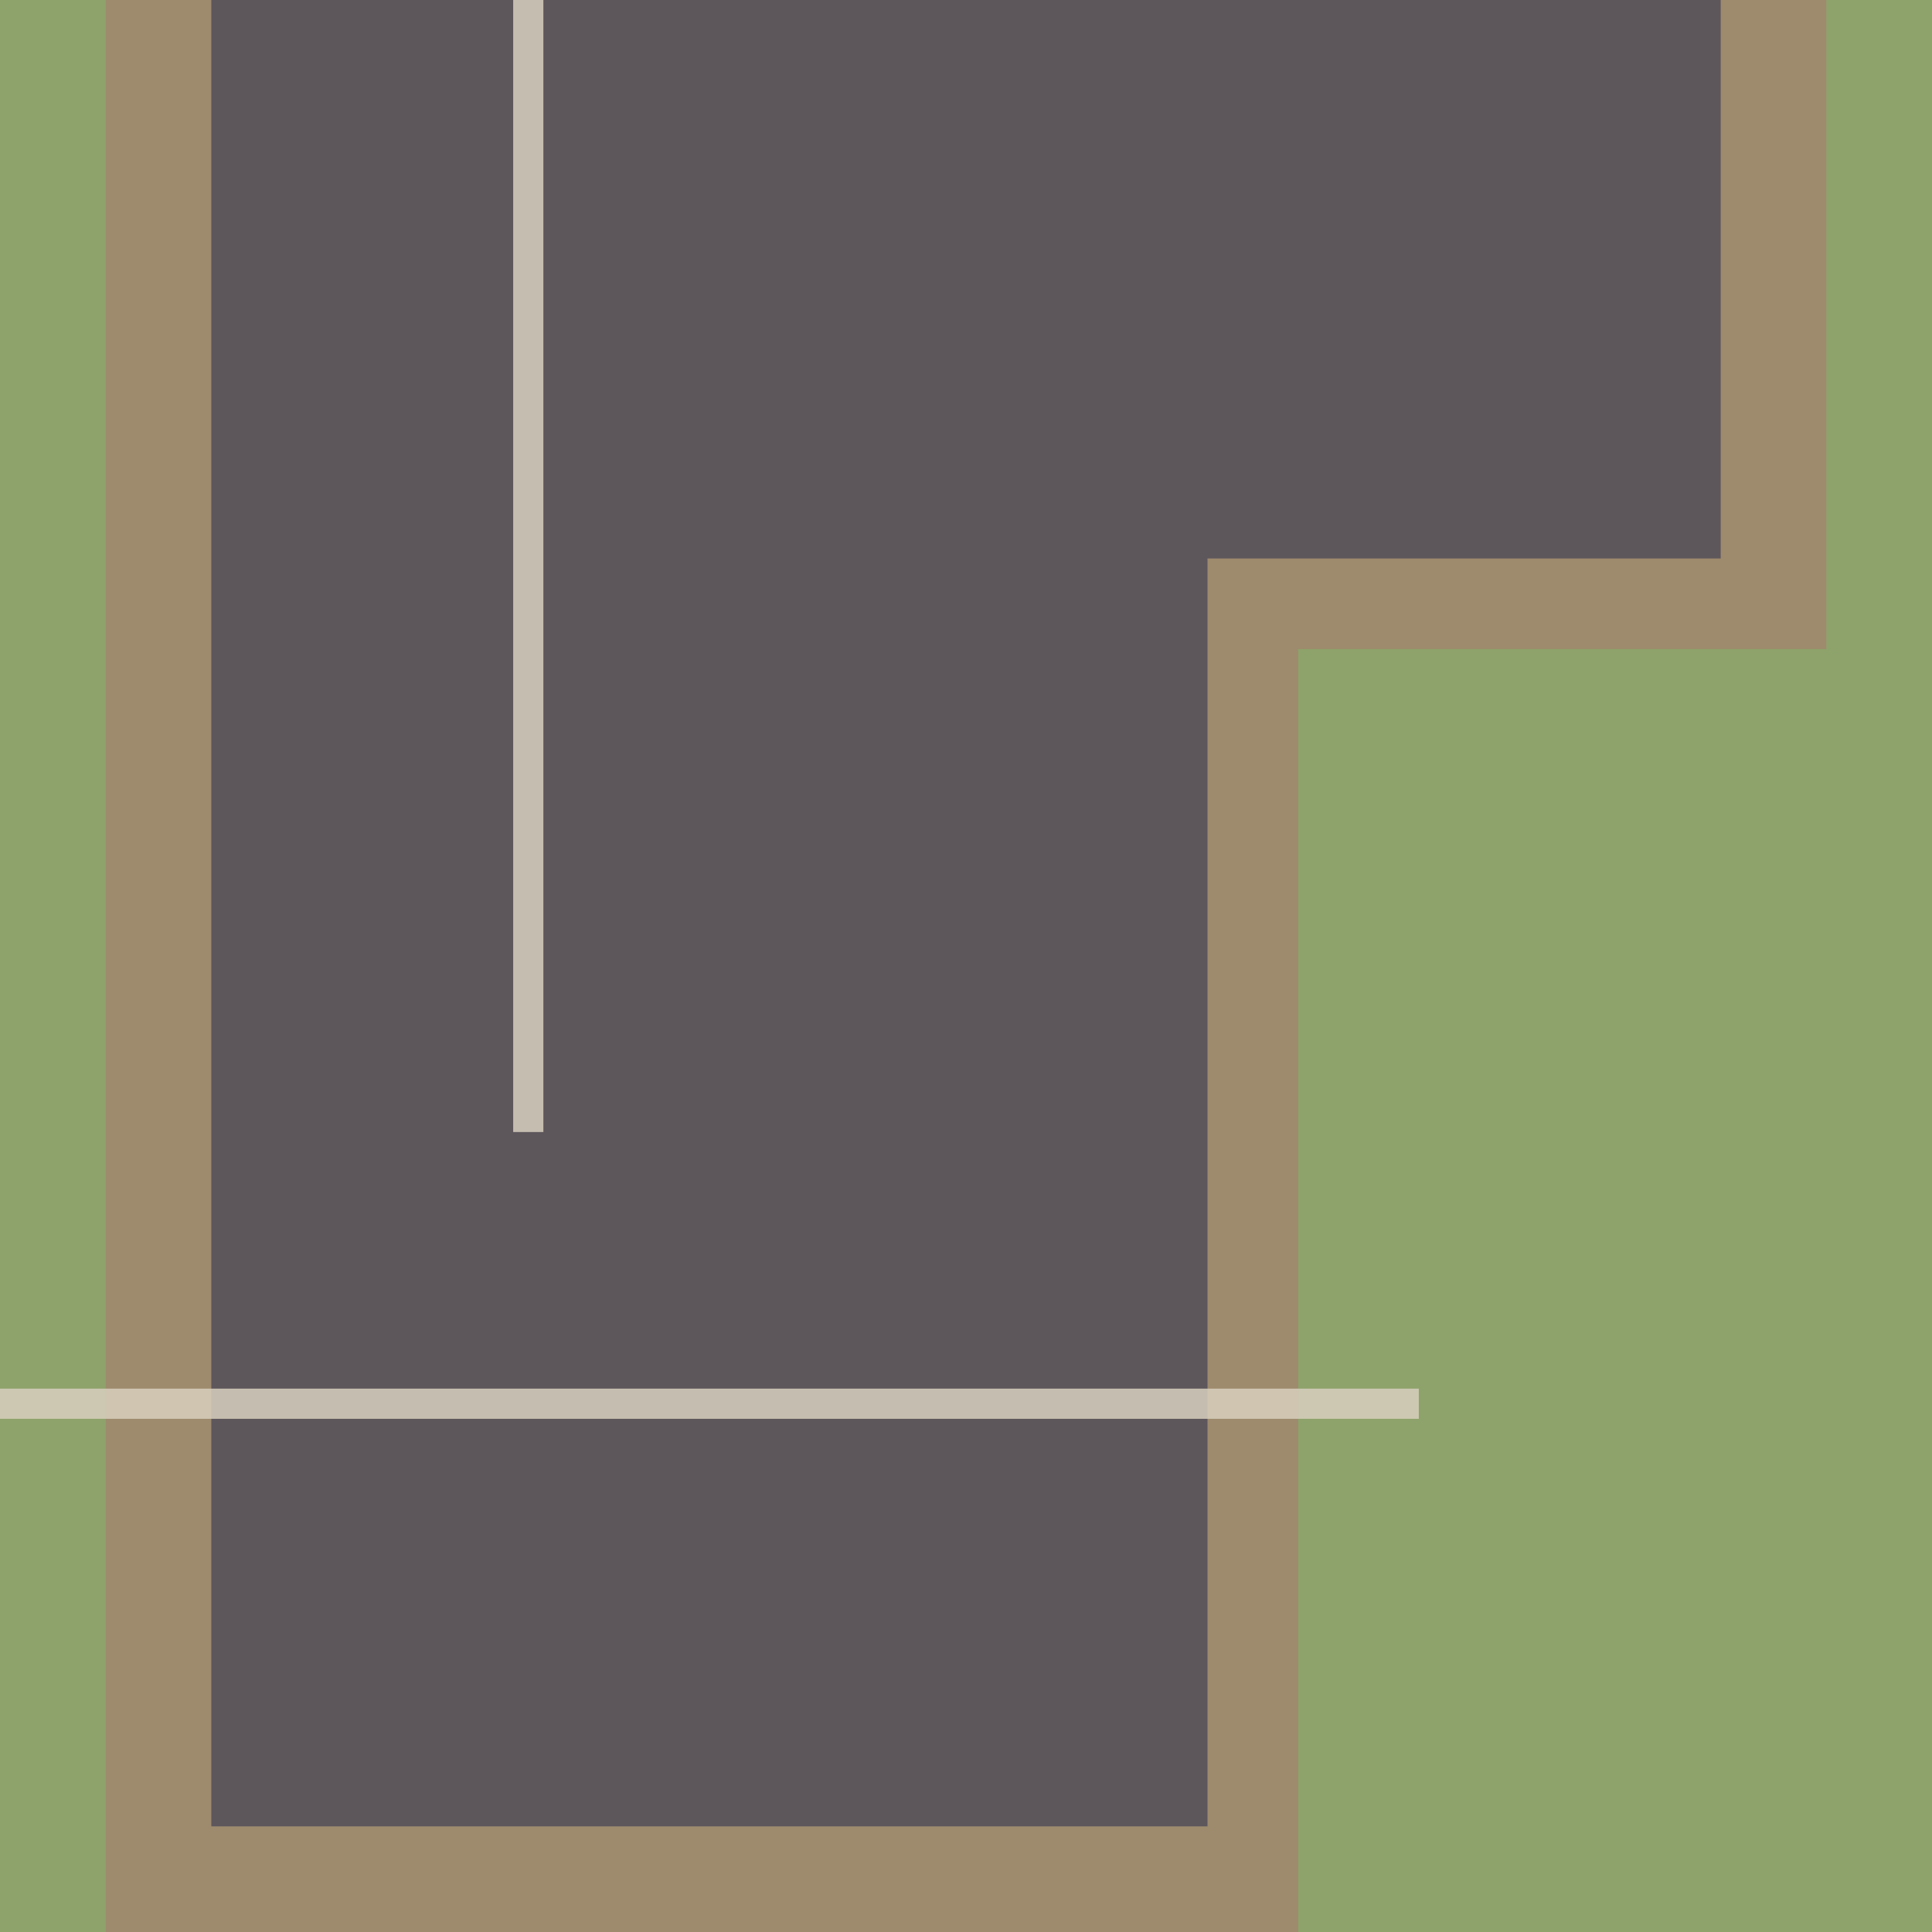
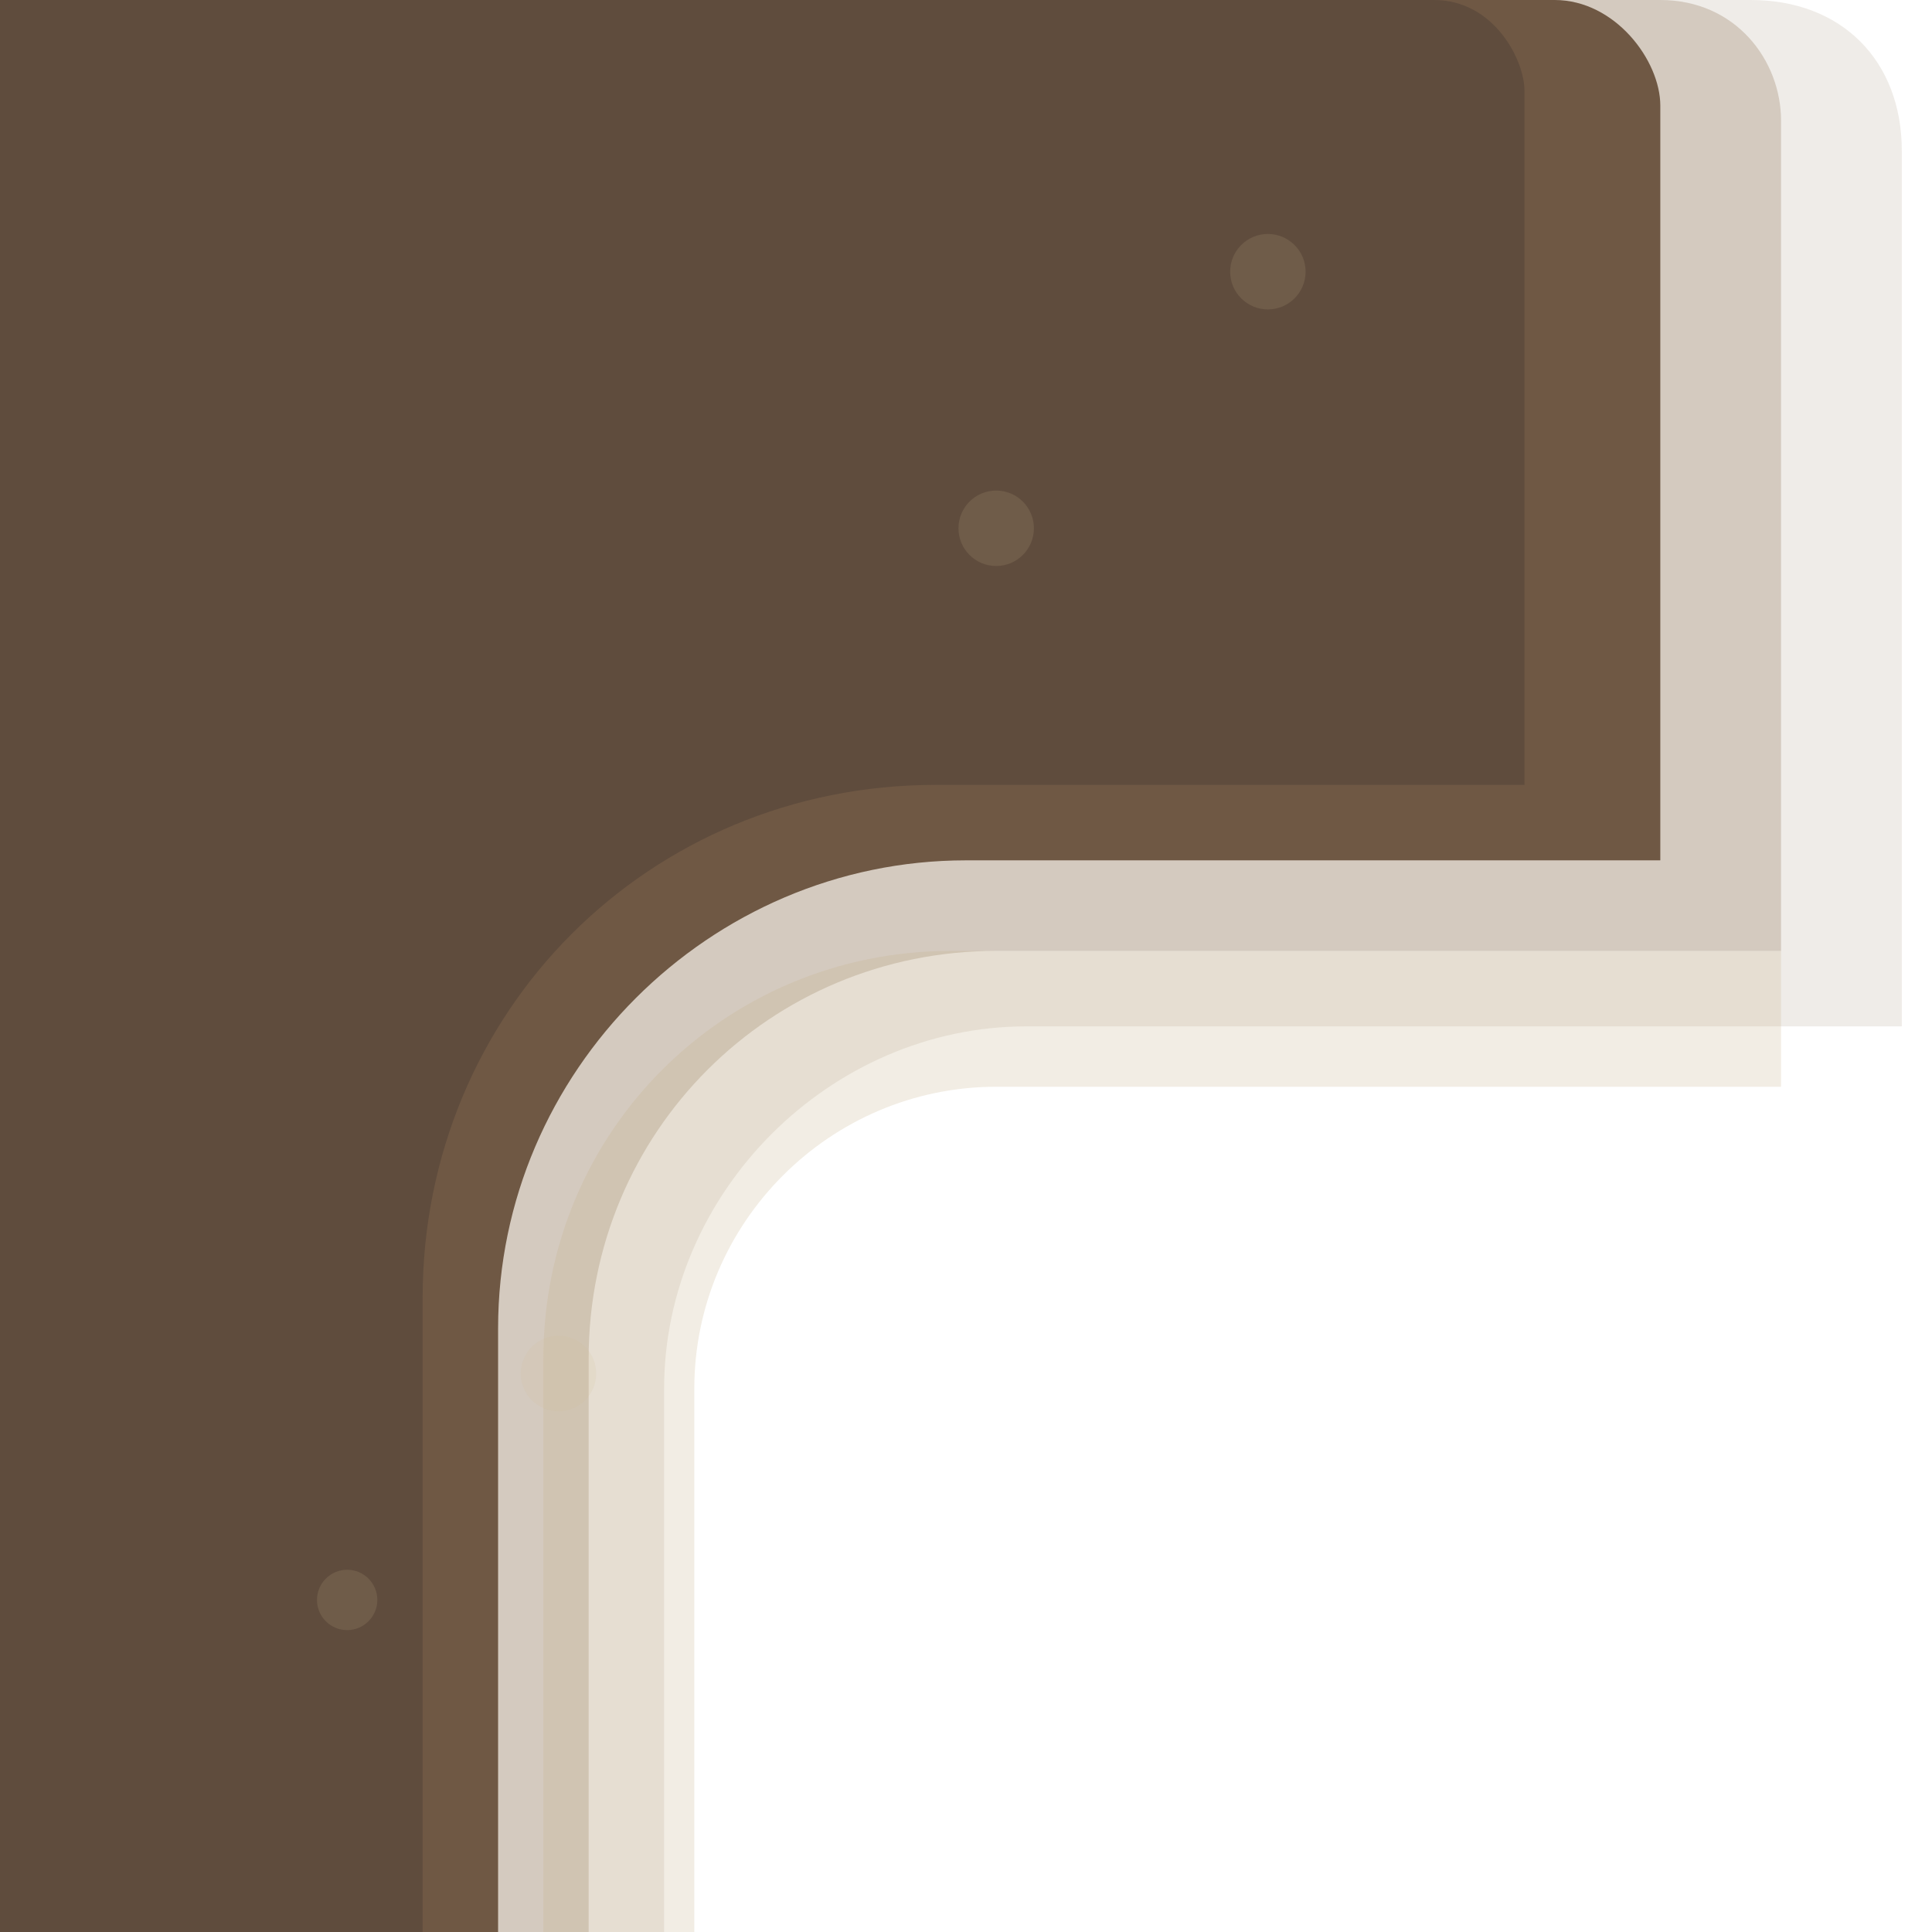
<svg xmlns="http://www.w3.org/2000/svg" width="256" height="256" viewBox="0 0 256 256">
-   <rect width="256" height="256" fill="#8ea36b" />
-   <path d="M14 0h228v86H172v170H14z" fill="#9e8a6d" />
-   <path d="M28 0h200v74H160v168H28z" fill="#5d575c" />
-   <rect x="68" y="0" width="4" height="150" fill="#d7cfbd" opacity="0.85" />
-   <rect x="0" y="184" width="188" height="4" fill="#d7cfbd" opacity="0.85" />
+   <rect width="256" height="256" fill="none" />
+   <path d="M0 0h232c12 0 20 8 20 20v116H136c-26 0-48 22-48 48v72H20c-12 0-20-8-20-20V0z" fill="#8d7758" opacity="0.14" />
+   <path d="M0 0h220c10 0 16 8 16 16v110H132c-30 0-54 24-54 54v76H16c-8 0-16-8-16-16V0z" fill="#866949" opacity="0.26" />
+   <path d="M0 0h206c8 0 14 8 14 14v100H128c-34 0-62 28-62 62v80H0V0z" fill="#6f5844" />
+   <path d="M0 0h190c8 0 12 8 12 12v92H124c-38 0-68 30-68 68v84H0V0z" fill="#5f4c3d" />
+   <path d="M72 256v-76c0-30 24-54 54-54h110v18H132c-22 0-40 18-40 40v72z" fill="#c4ad82" opacity="0.22" />
+   <g fill="#d0bb90" opacity="0.14">
+     <circle cx="168" cy="36" r="5" />
+     <circle cx="132" cy="70" r="5" />
+     <circle cx="74" cy="182" r="5" />
+     <circle cx="46" cy="212" r="4" />
+   </g>
</svg>
